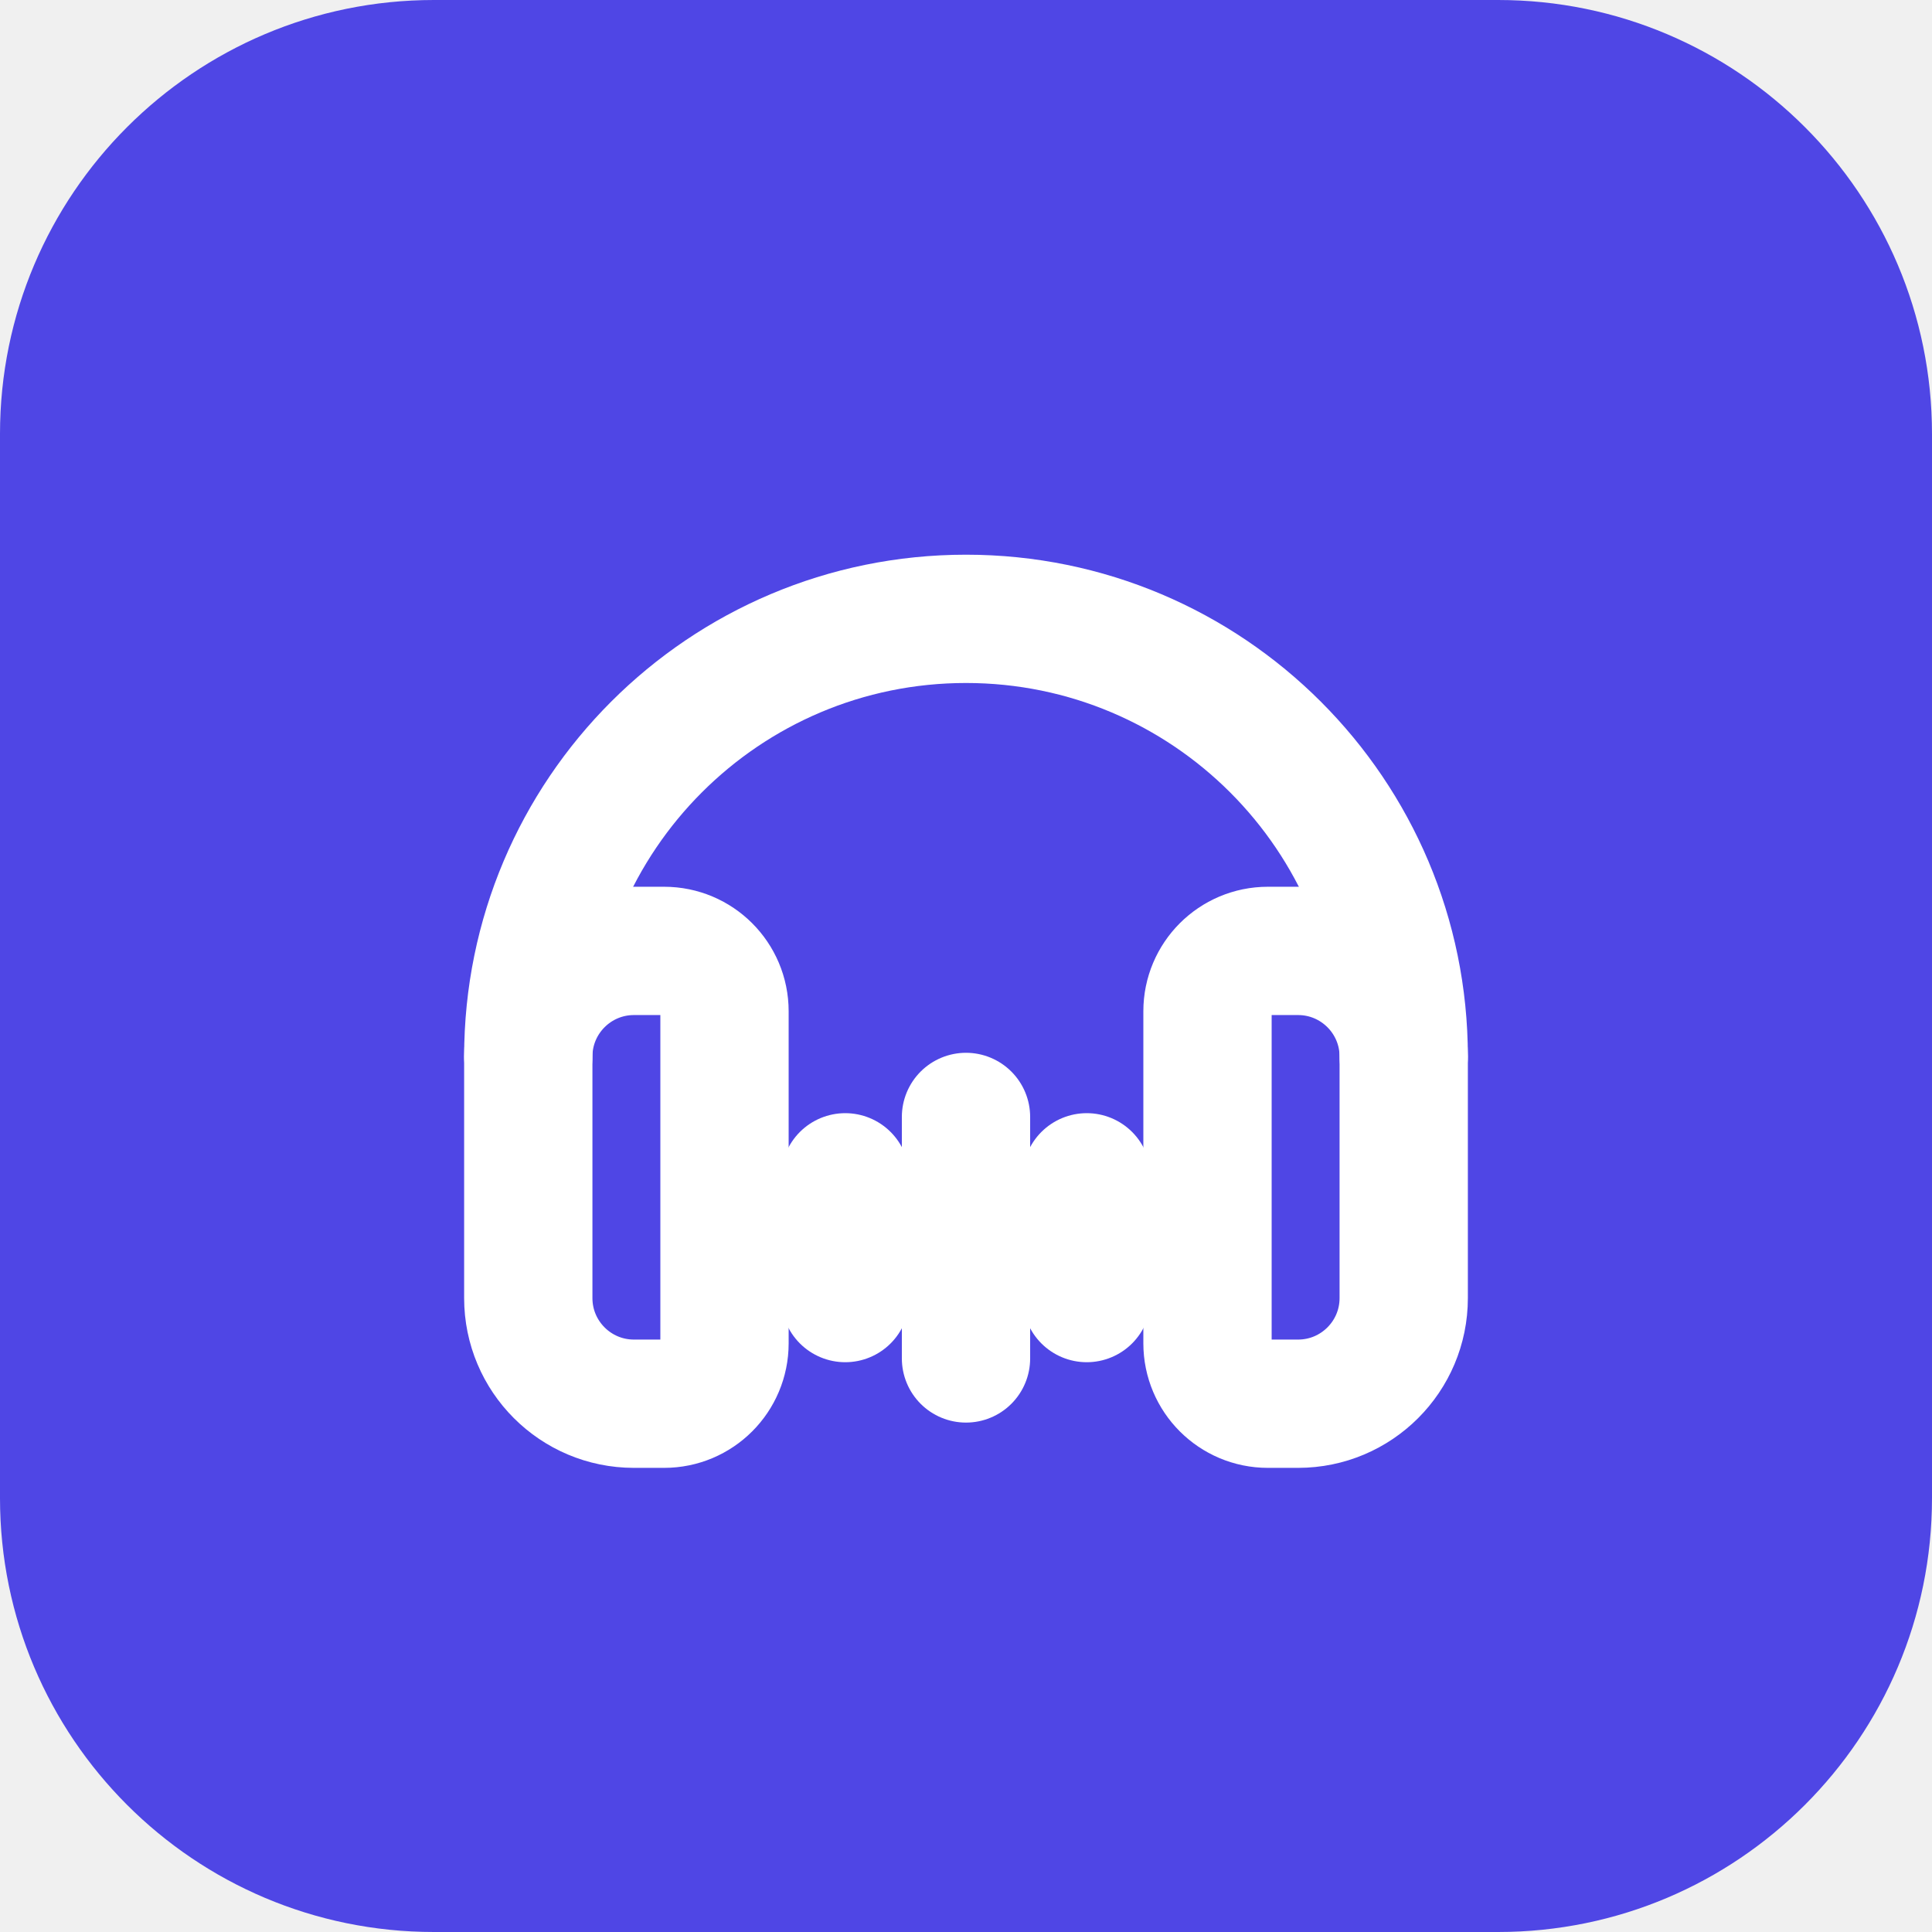
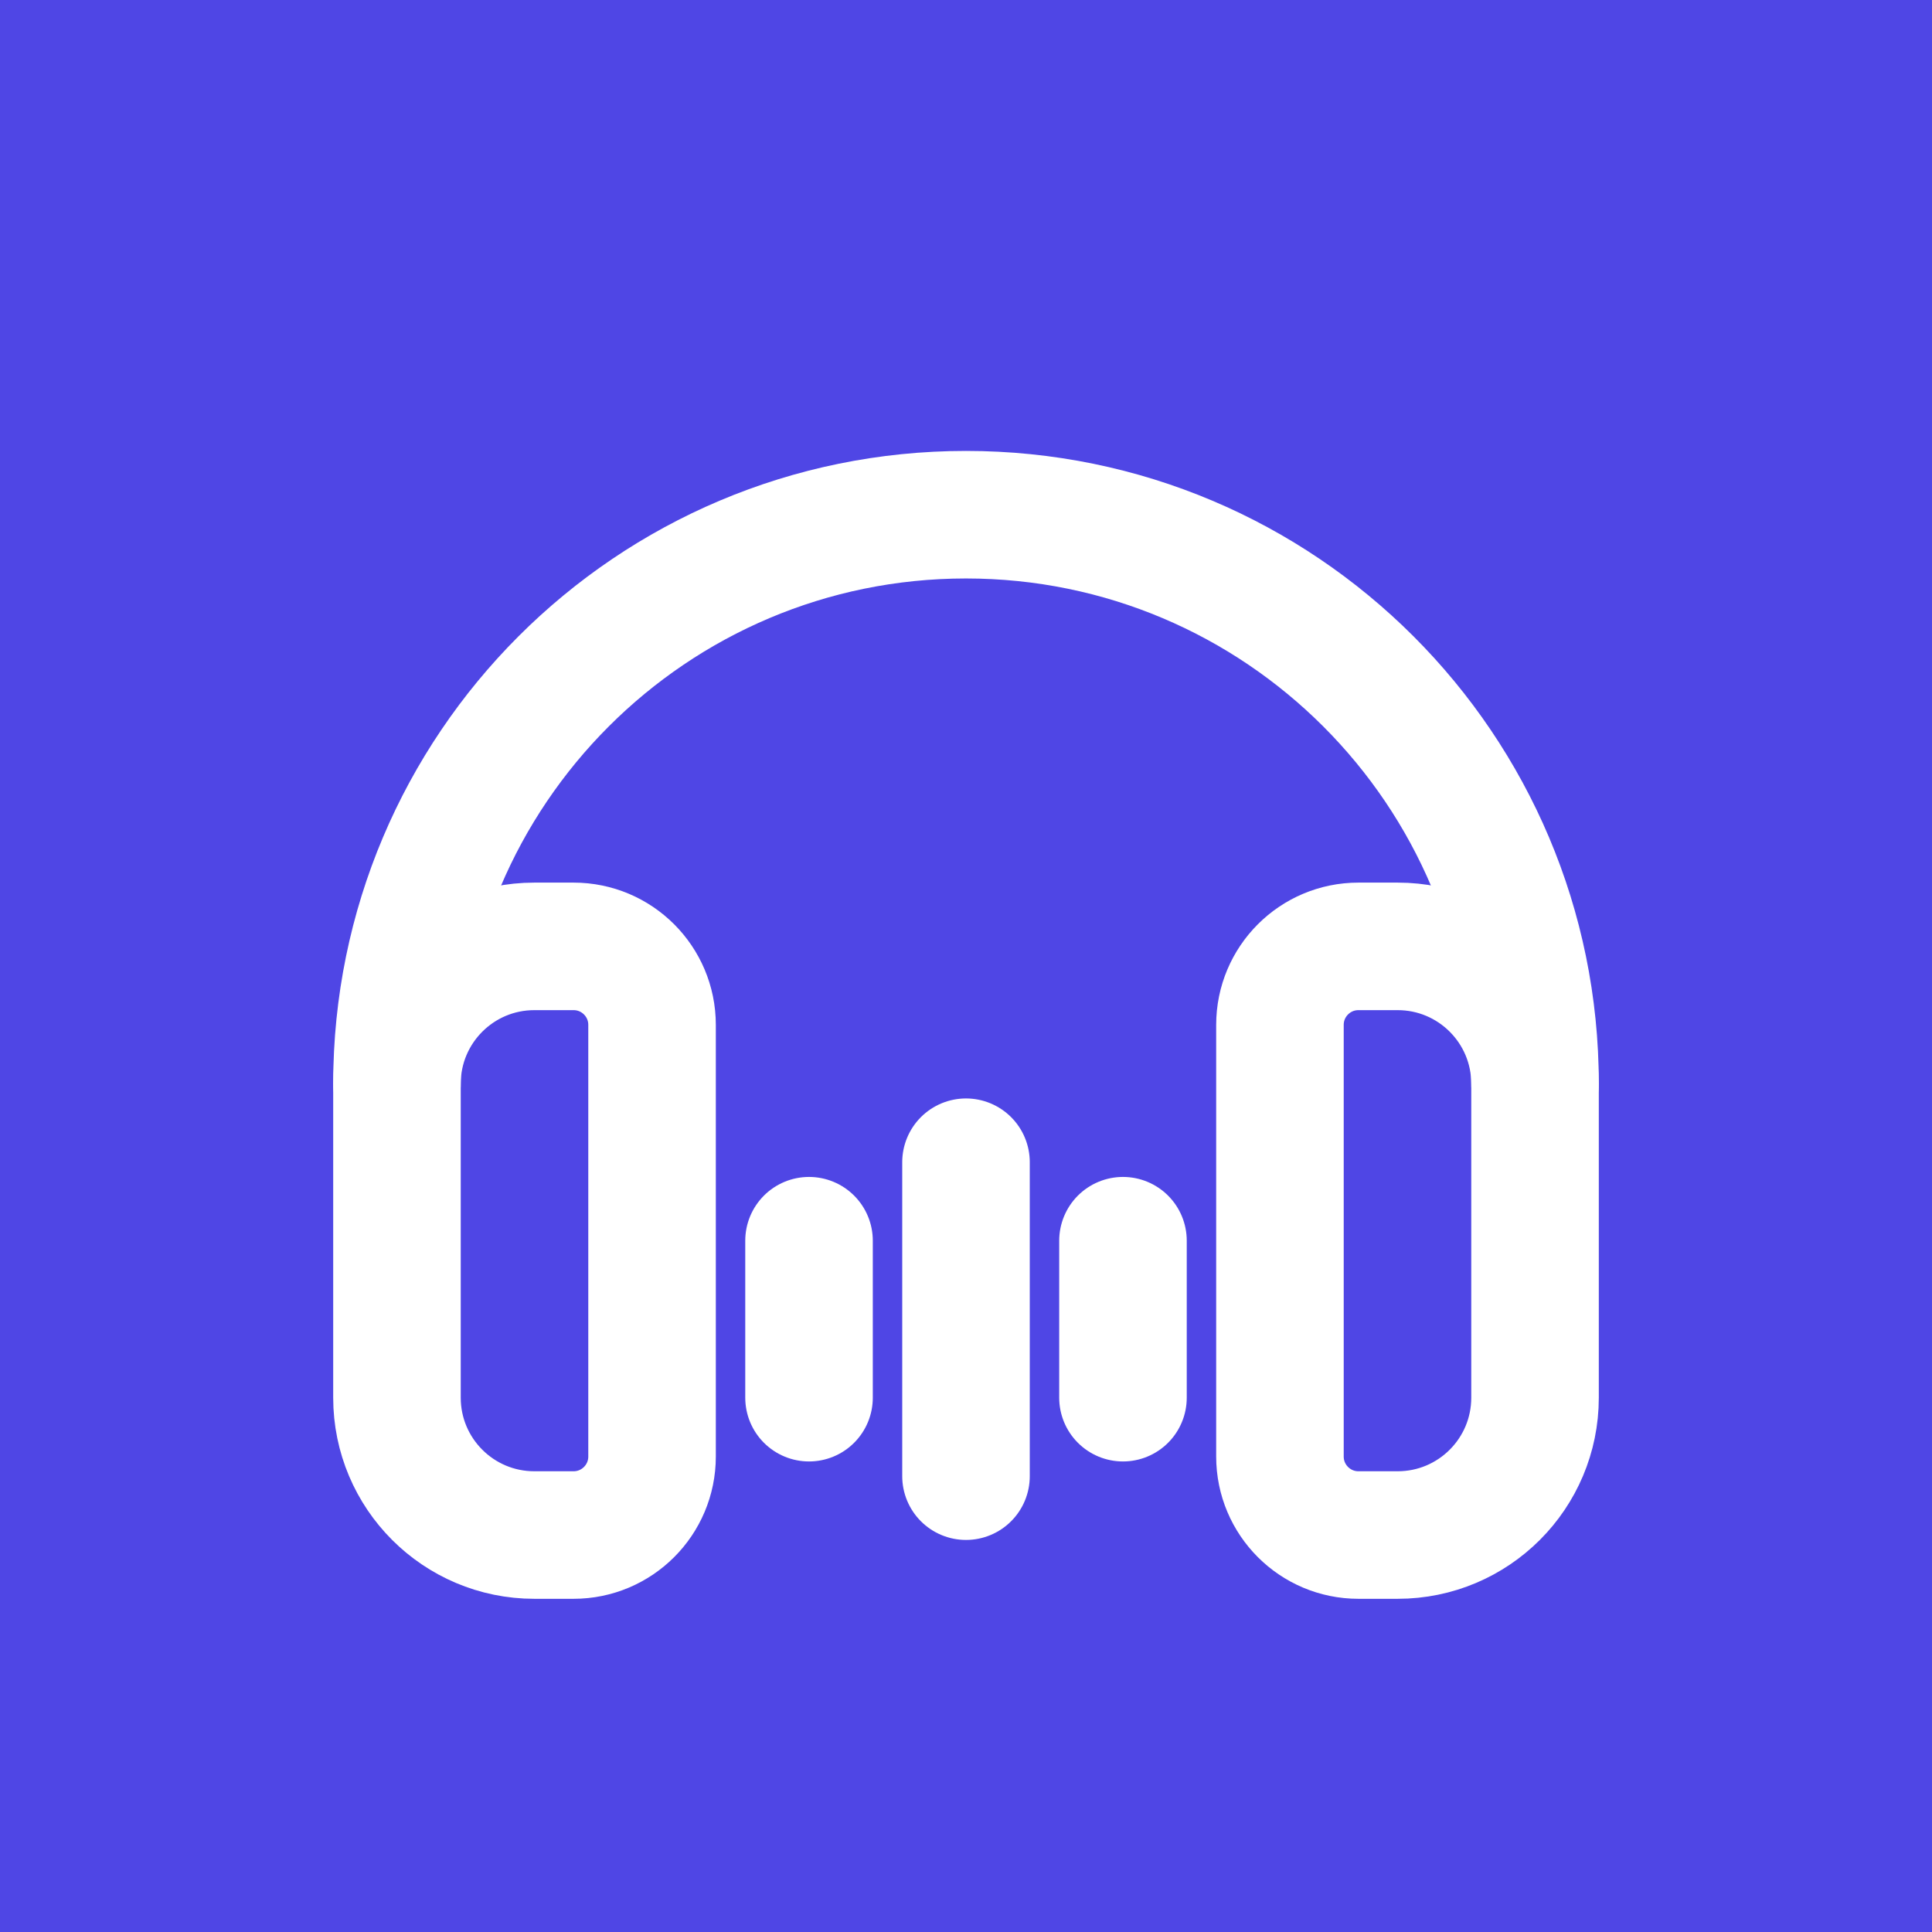
<svg xmlns="http://www.w3.org/2000/svg" viewBox="0 0 512 512" width="100%" height="100%">
-   <rect width="512" height="512" rx="115" fill="#4F46E5" />
-   <g fill="none" stroke="#ffffff" stroke-width="34" stroke-linecap="round" stroke-linejoin="round">
+   <rect width="512" height="512" fill="#4F46E5" />
+   <g transform="translate(256,256) scale(1.3) translate(-256,-256)" fill="none" stroke="#ffffff" stroke-width="26" stroke-linecap="round" stroke-linejoin="round">
    <path d="M 140 280 A 116 116 0 0 1 372 280" />
    <path d="M 140 280 v 64 a 28 28 0 0 0 28 28 h 8 a 16 16 0 0 0 16 -16 v -88 a 16 16 0 0 0 -16 -16 h -8 a 28 28 0 0 0 -28 28 z" />
    <path d="M 372 280 v 64 a 28 28 0 0 1 -28 28 h -8 a 16 16 0 0 1 -16 -16 v -88 a 16 16 0 0 1 16 -16 h 8 a 28 28 0 0 1 28 28 z" />
    <line x1="224" y1="312" x2="224" y2="344" />
    <line x1="256" y1="296" x2="256" y2="360" />
    <line x1="288" y1="312" x2="288" y2="344" />
  </g>
</svg>
